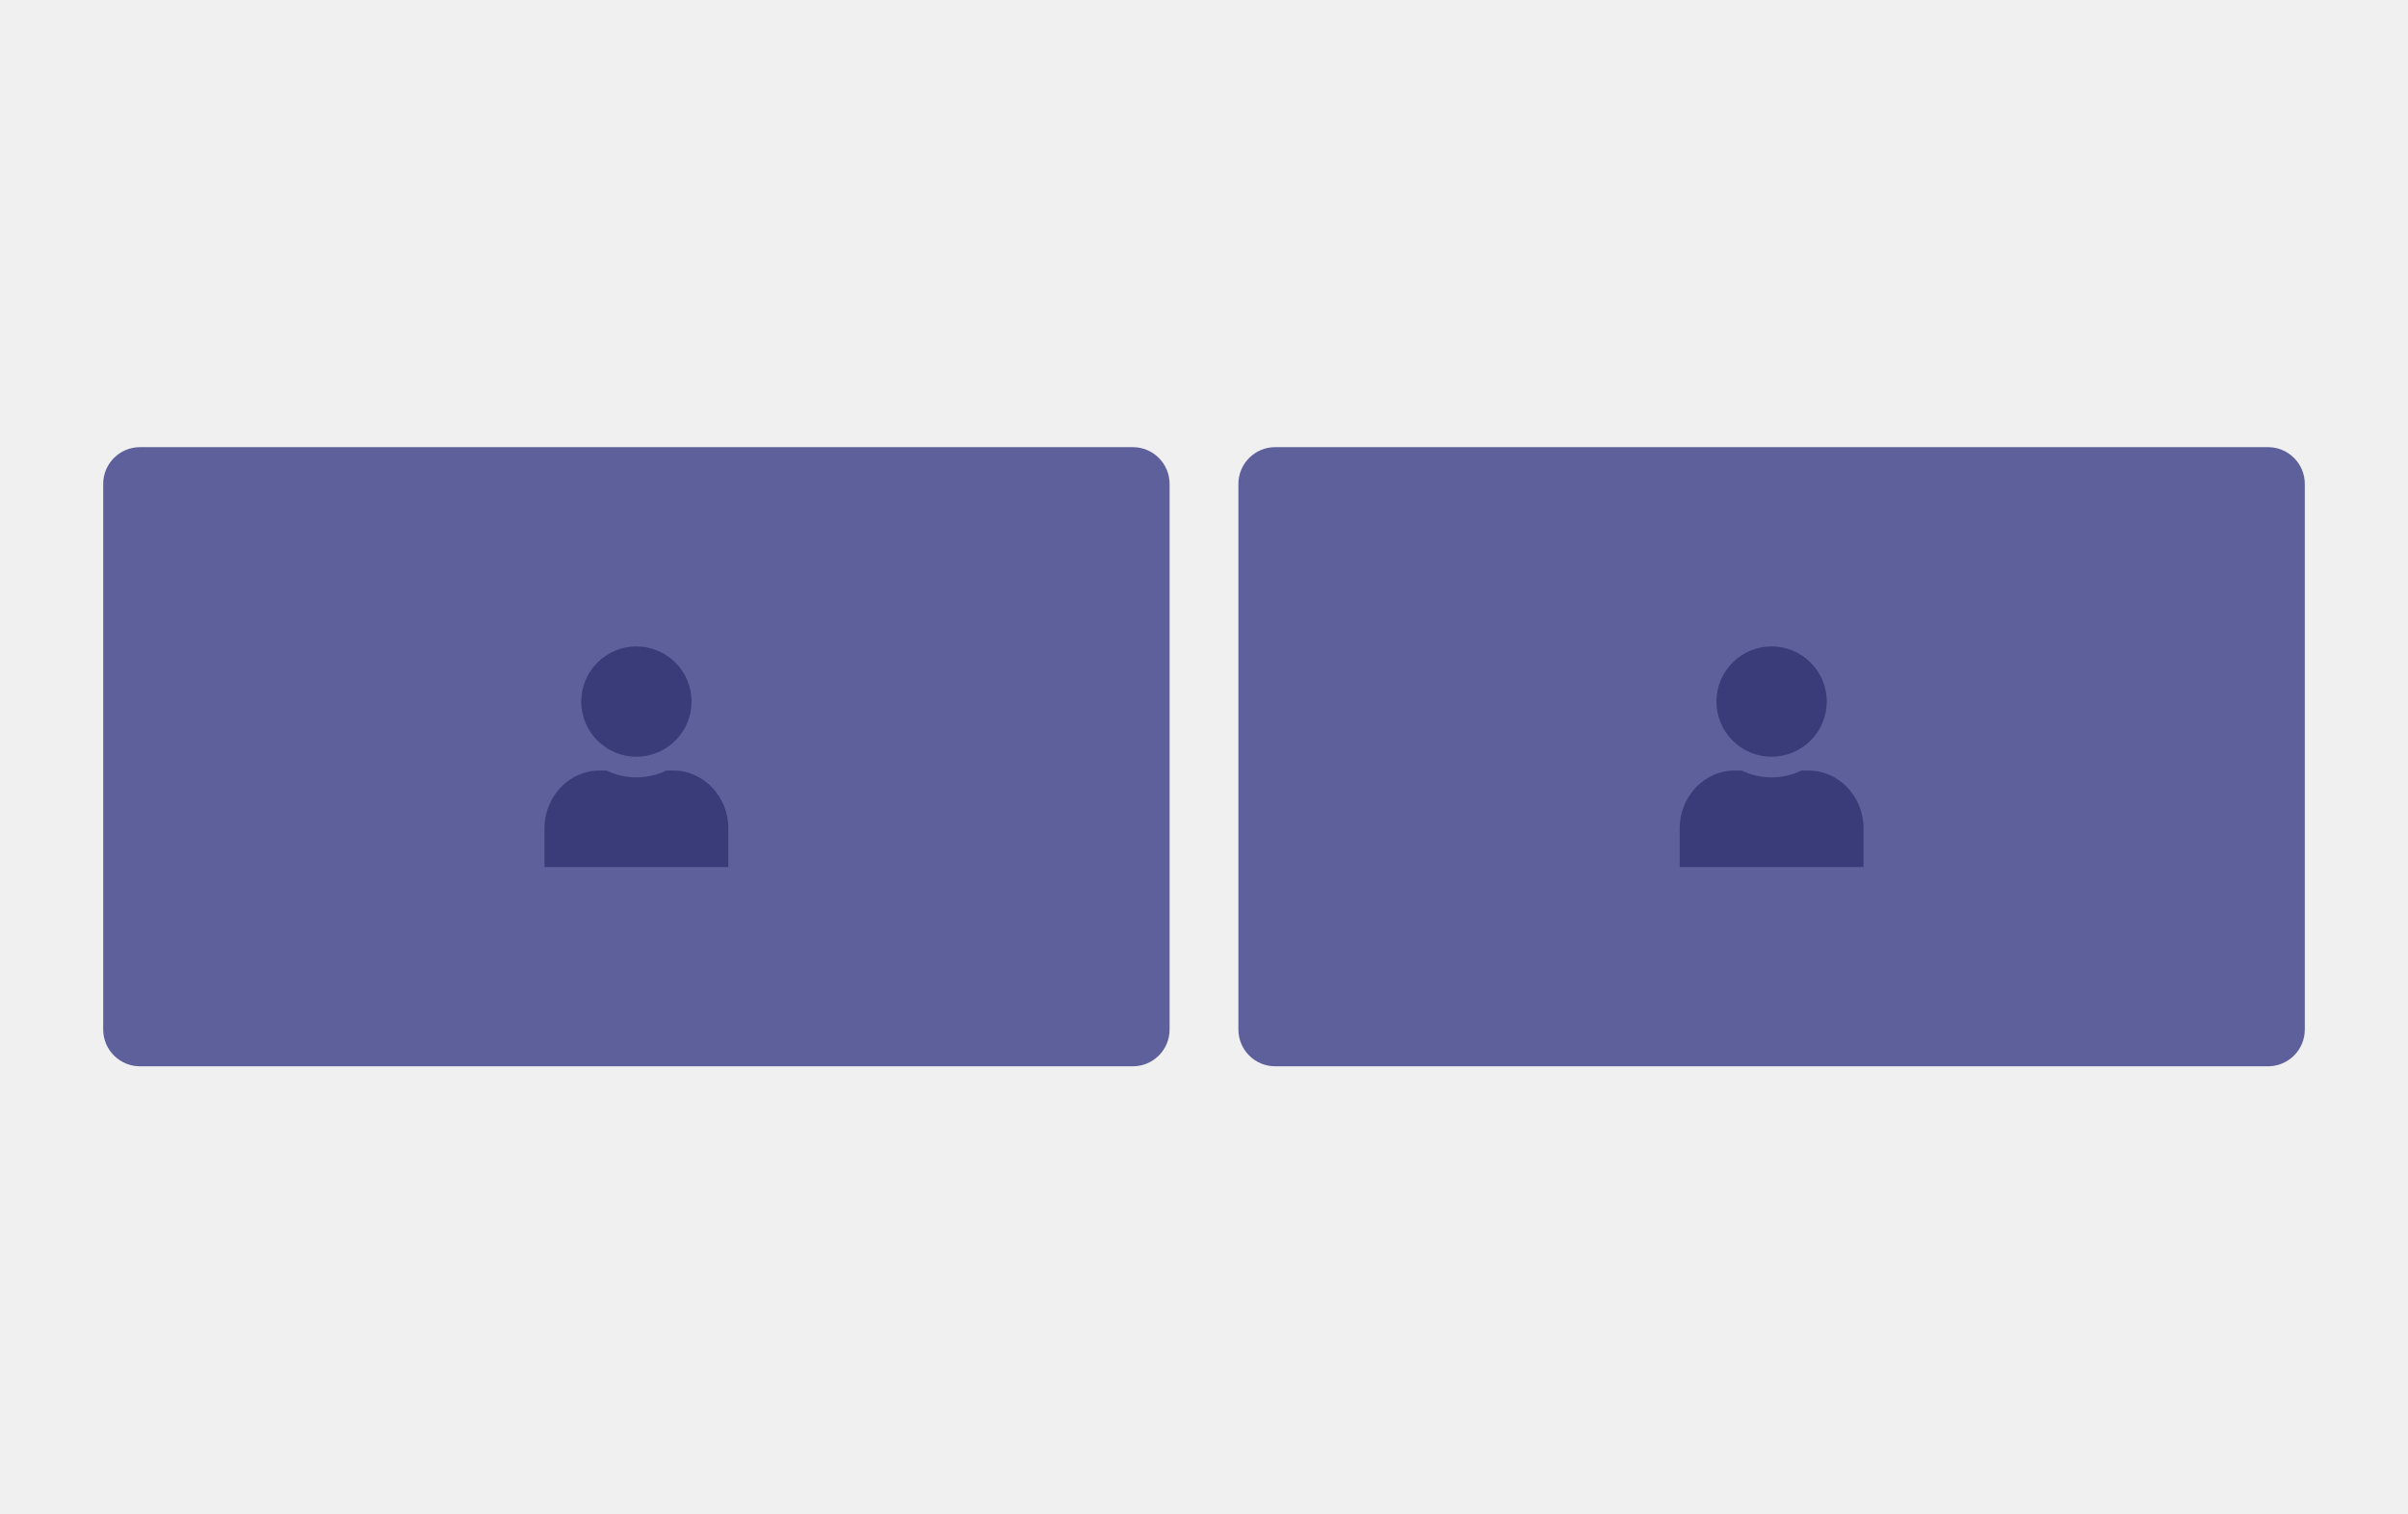
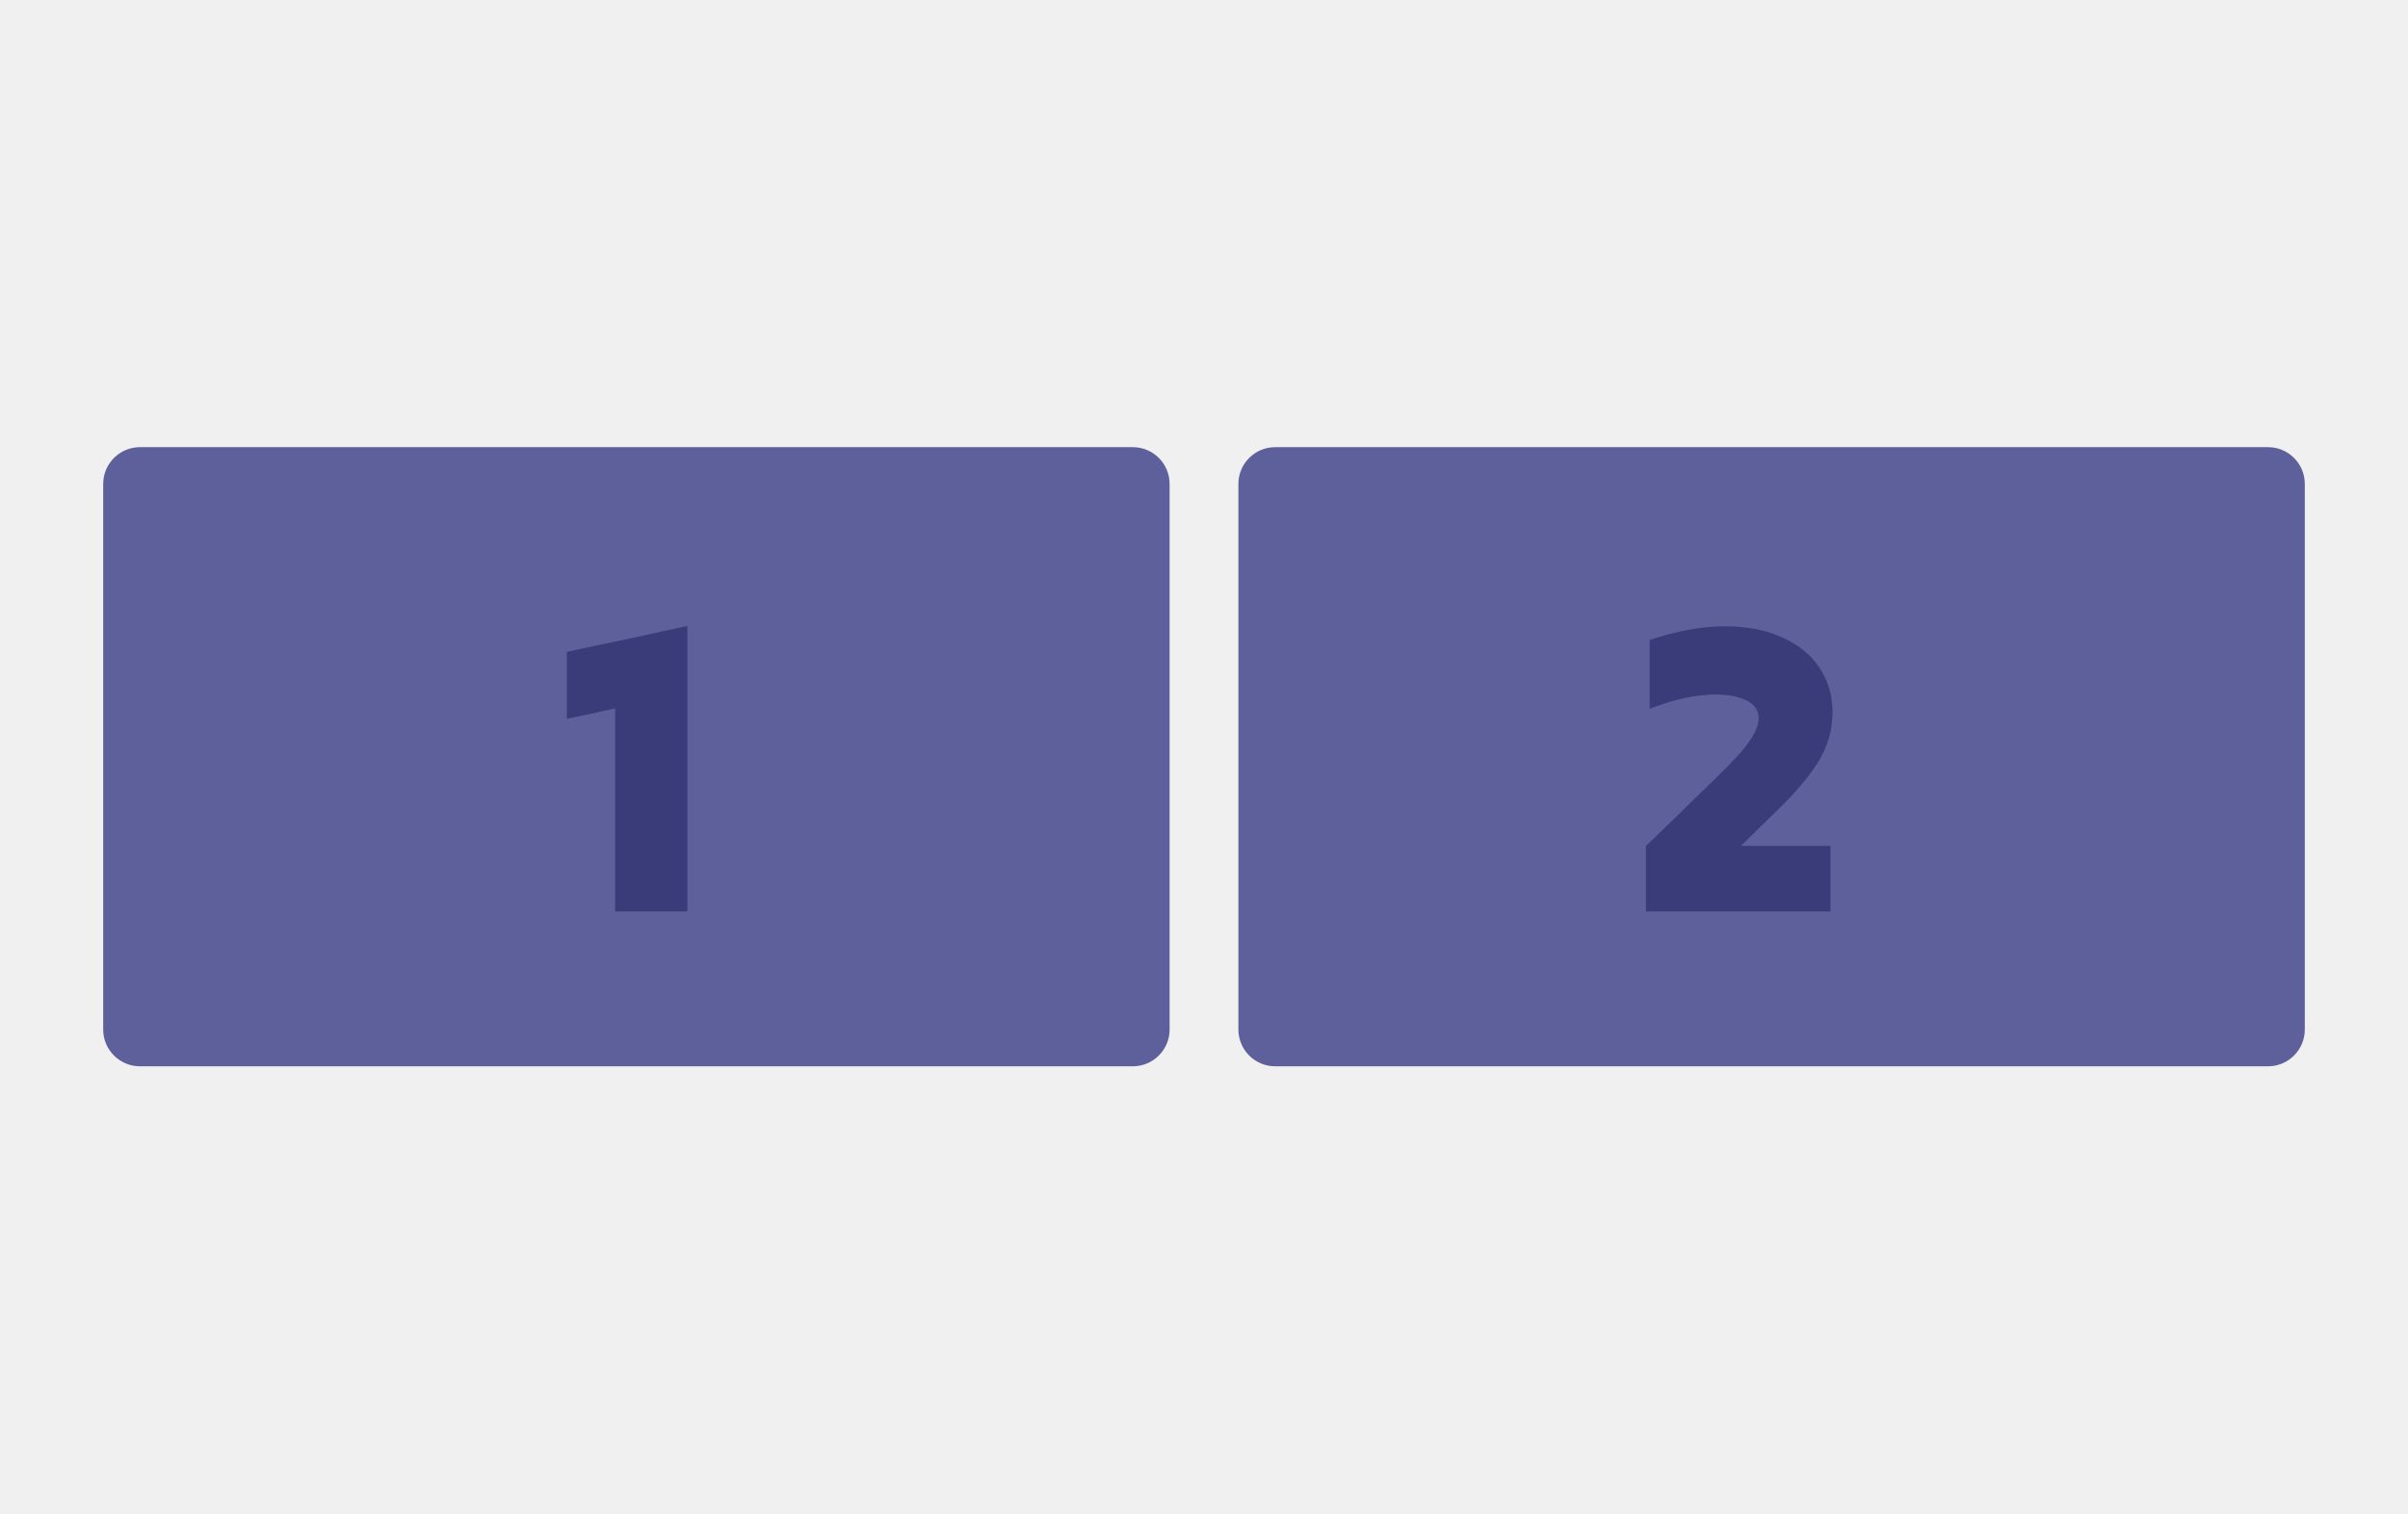
<svg xmlns="http://www.w3.org/2000/svg" width="140" height="88" viewBox="0 0 140 88" fill="none">
-   <rect x="6" y="26" width="62" height="36" rx="2.138" fill="#5E609C" />
-   <path fill-rule="evenodd" clip-rule="evenodd" d="M37 44C38.771 44 40.207 42.564 40.207 40.793C40.207 39.022 38.771 37.586 37 37.586C35.229 37.586 33.793 39.022 33.793 40.793C33.793 42.564 35.229 44 37 44ZM38.739 44.802H39.138C40.908 44.802 42.345 46.31 42.345 48.169V49.211V50.414H31.655V49.211V48.169C31.655 46.31 33.092 44.802 34.862 44.802H35.261C35.793 45.057 36.38 45.203 37 45.203C37.62 45.203 38.21 45.057 38.739 44.802Z" fill="#393C78" />
-   <rect x="72" y="26" width="62" height="36" rx="2.138" fill="#5E609C" />
-   <path fill-rule="evenodd" clip-rule="evenodd" d="M103 44C104.771 44 106.207 42.564 106.207 40.793C106.207 39.022 104.771 37.586 103 37.586C101.229 37.586 99.793 39.022 99.793 40.793C99.793 42.564 101.229 44 103 44ZM104.739 44.802H105.138C106.908 44.802 108.345 46.31 108.345 48.169V49.211V50.414H97.655V49.211V48.169C97.655 46.31 99.092 44.802 100.862 44.802H101.261C101.793 45.057 102.38 45.203 103 45.203C103.62 45.203 104.21 45.057 104.739 44.802Z" fill="#393C78" />
+   <g clip-path="url(#clip0_16_1896)">
+     <rect x="6" y="26" width="62" height="36" rx="2.138" fill="#5E609C" />
+     <rect x="72" y="26" width="62" height="36" rx="2.138" fill="#5E609C" />
+     <path d="M39.965 36.392C39.965 39.128 39.965 41.896 39.965 44.696C39.965 47.496 39.965 50.264 39.965 53C39.277 53 38.581 53 37.877 53C37.173 53 36.469 53 35.765 53C35.765 51.048 35.765 49.08 35.765 47.096C35.765 45.096 35.765 43.128 35.765 41.192C35.301 41.288 34.829 41.392 34.349 41.504C33.885 41.6 33.421 41.696 32.957 41.792C32.957 41.152 32.957 40.504 32.957 39.848C32.957 39.192 32.957 38.544 32.957 37.904C34.109 37.648 35.277 37.4 36.461 37.16C37.645 36.904 38.813 36.648 39.965 36.392Z" fill="#393C78" />
+     <path d="M95.694 53C95.694 52.376 95.694 51.744 95.694 51.104C95.694 50.448 95.694 49.808 95.694 49.184C96.334 48.576 96.974 47.96 97.614 47.336C98.254 46.696 98.894 46.072 99.534 45.464C100.27 44.744 100.83 44.168 101.214 43.736C101.598 43.288 101.862 42.912 102.006 42.608C102.166 42.304 102.246 42.024 102.246 41.768C102.246 41.24 101.942 40.864 101.334 40.64C100.726 40.4 99.942 40.328 98.982 40.424C98.022 40.52 96.998 40.784 95.91 41.216C95.91 40.56 95.91 39.896 95.91 39.224C95.91 38.536 95.91 37.864 95.91 37.208C97.51 36.68 98.958 36.416 100.254 36.416C101.566 36.416 102.686 36.632 103.614 37.064C104.558 37.48 105.278 38.064 105.774 38.816C106.286 39.568 106.542 40.44 106.542 41.432C106.542 42.424 106.278 43.36 105.75 44.24C105.222 45.104 104.414 46.064 103.326 47.12C102.974 47.456 102.622 47.8 102.27 48.152C101.918 48.504 101.566 48.848 101.214 49.184C102.078 49.184 102.942 49.184 103.806 49.184C104.686 49.184 105.558 49.184 106.422 49.184C106.422 49.808 106.422 50.448 106.422 51.104C106.422 51.744 106.422 52.376 106.422 53C104.646 53 102.854 53 101.046 53C99.254 53 97.47 53 95.694 53Z" fill="#393C78" />
+   </g>
+   <defs>
+     <clipPath id="clip0_16_1896">
+       <rect width="140" height="88" rx="3" fill="white" />
+     </clipPath>
+   </defs>
</svg>
